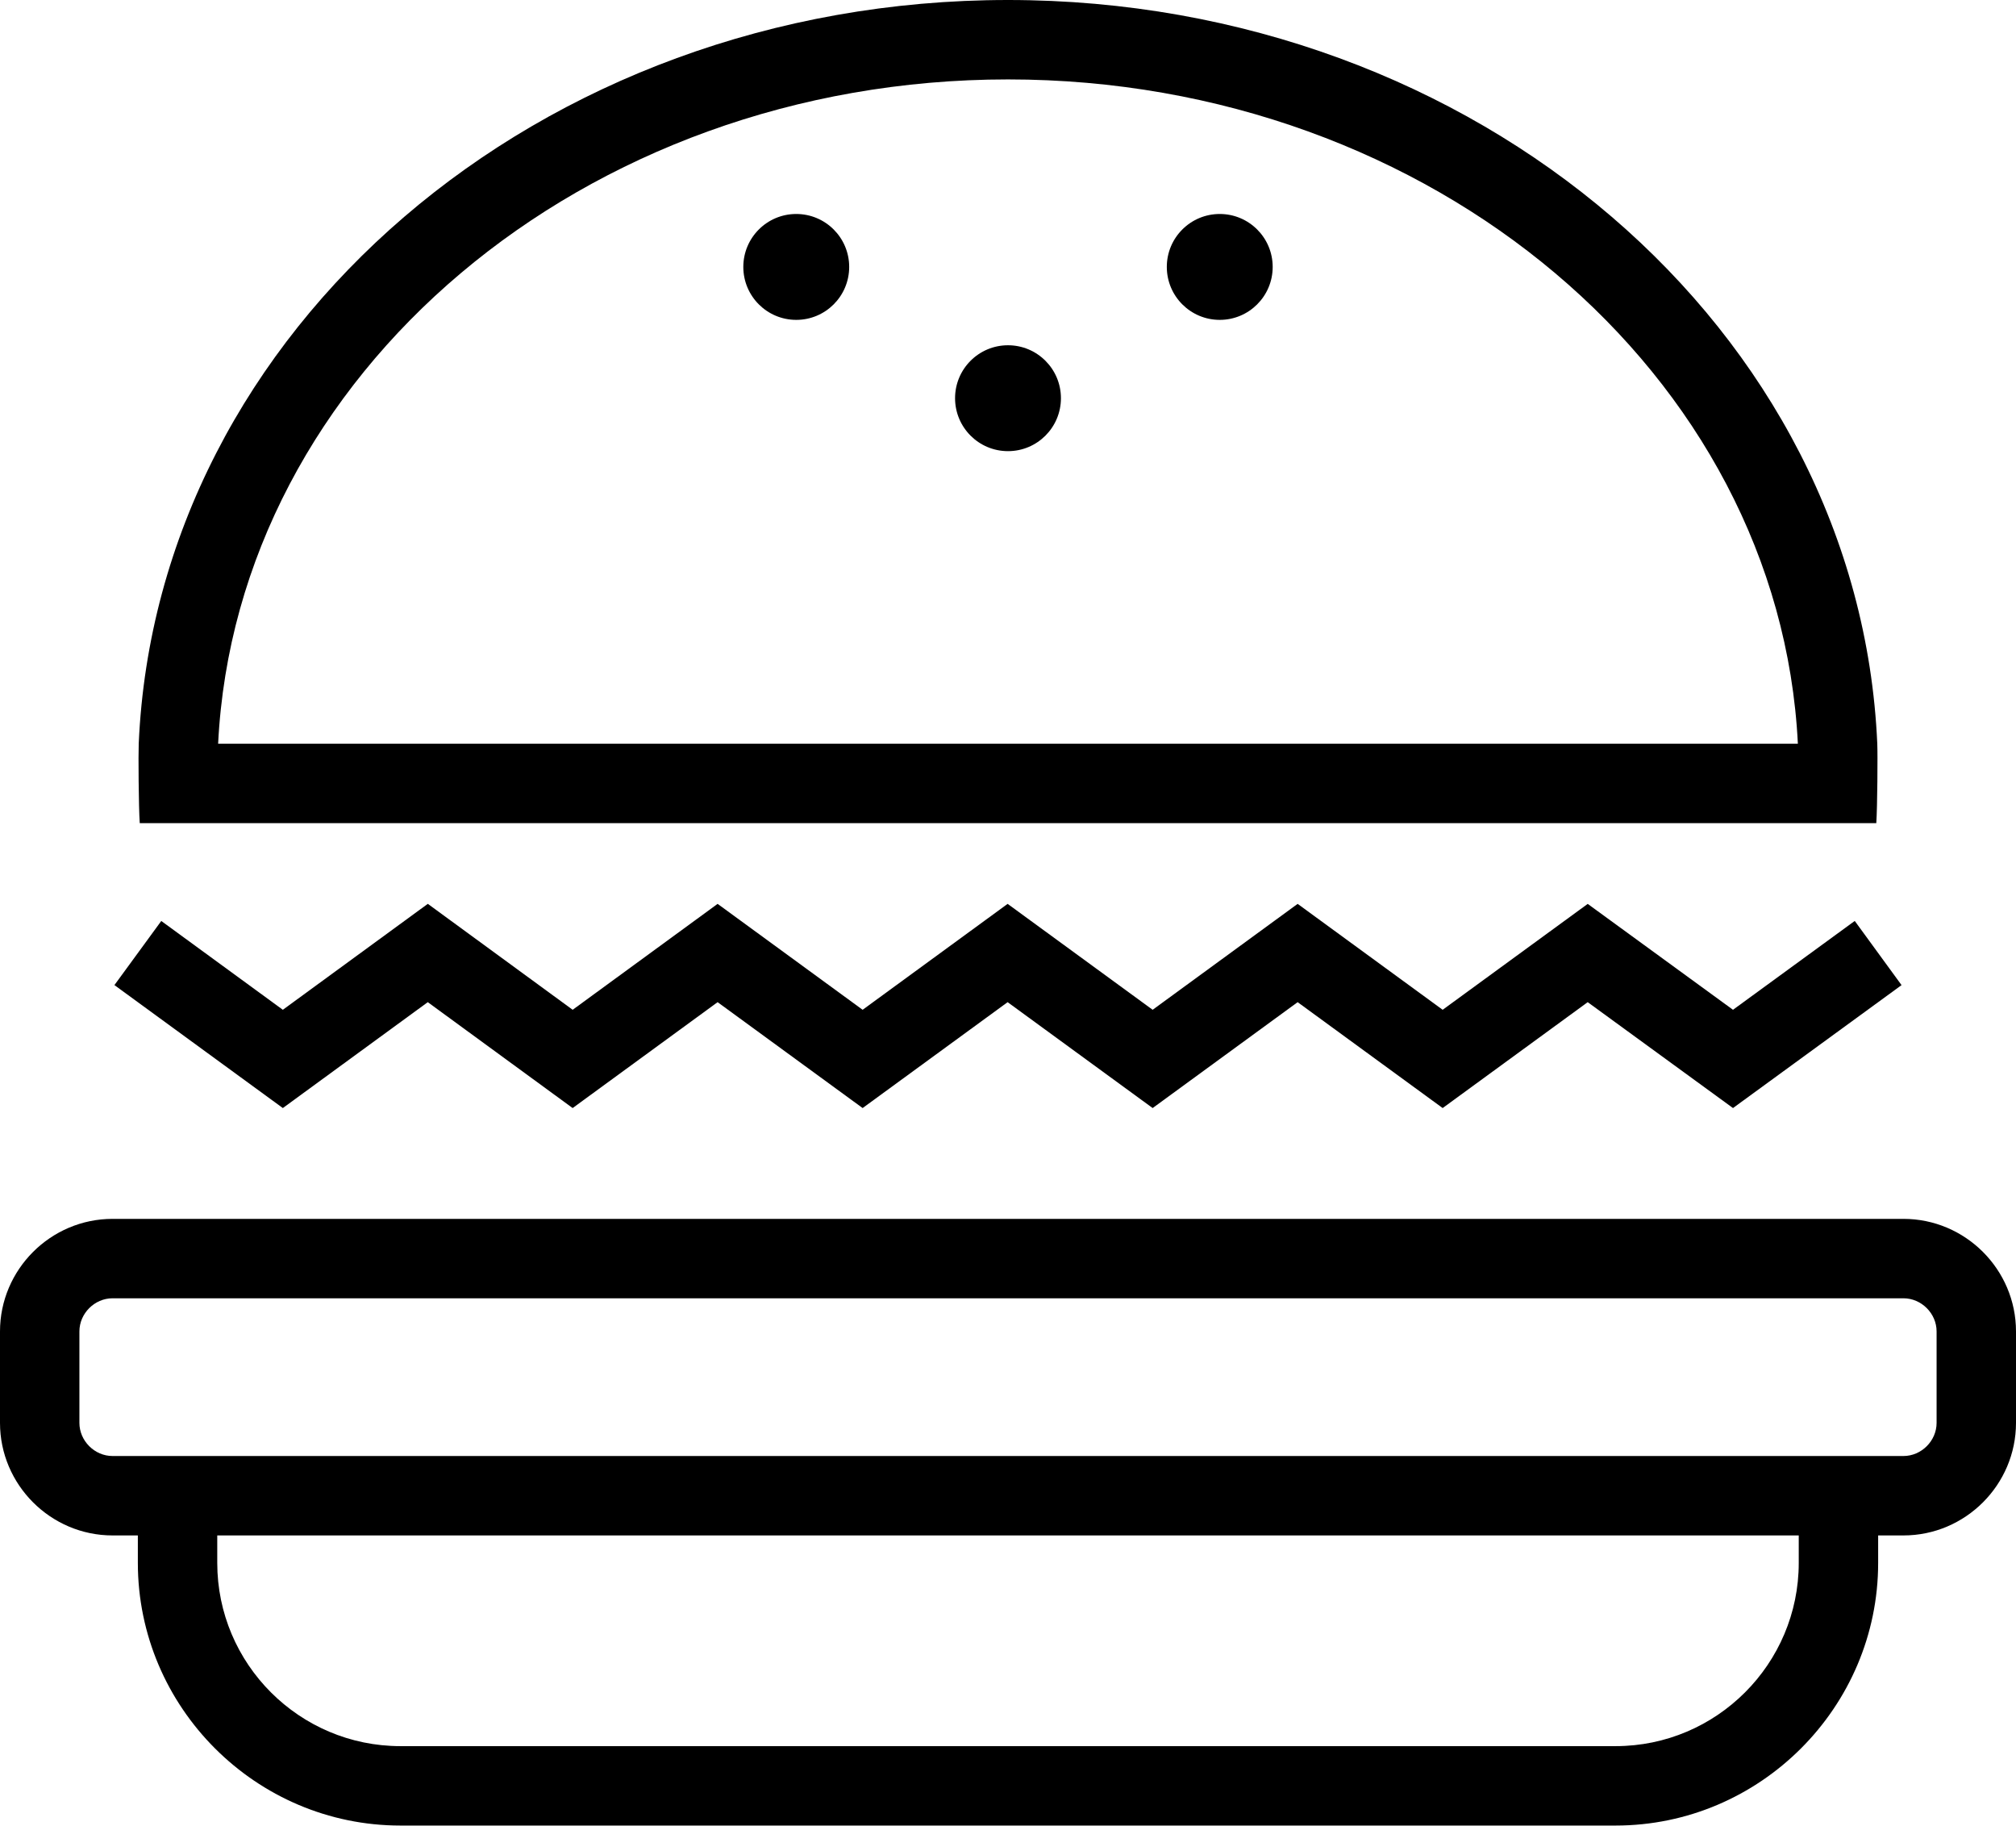
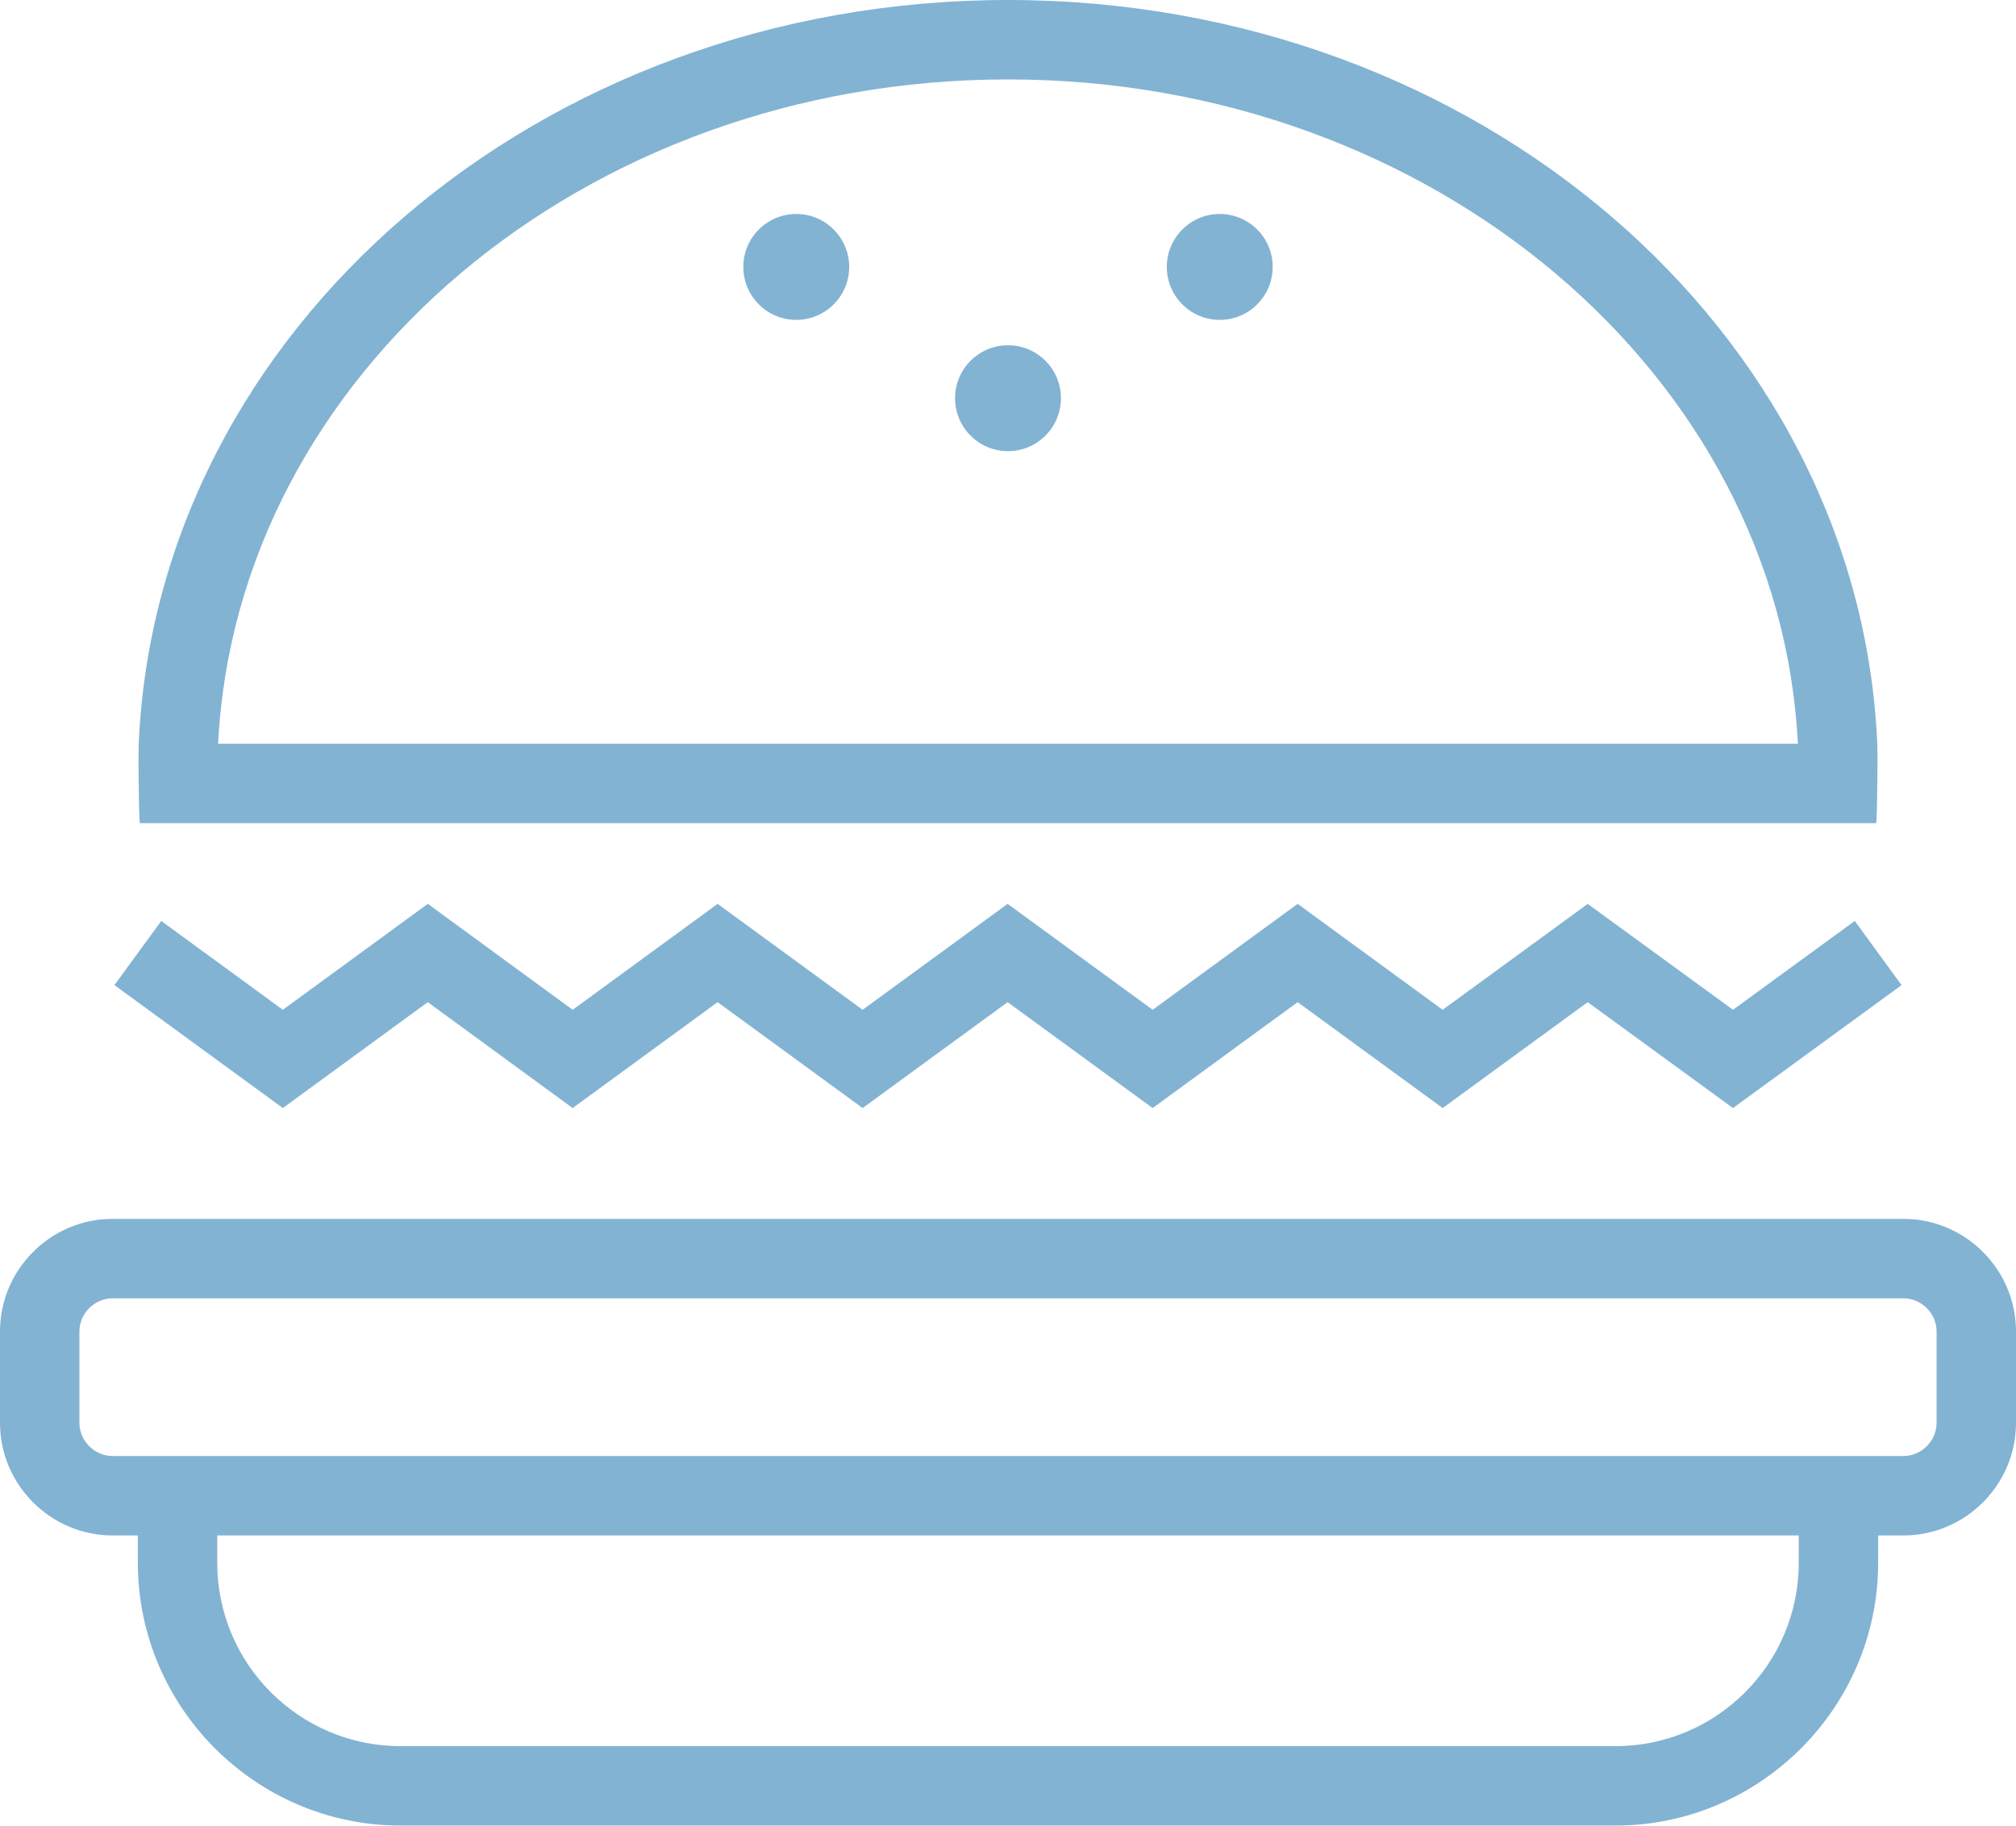
- <svg xmlns="http://www.w3.org/2000/svg" version="1.1" id="Layer_1" x="0px" y="0px" width="76.166px" height="68.959px" viewBox="0 0 76.166 68.959" enable-background="new 0 0 76.166 68.959" xml:space="preserve">
+ <svg xmlns="http://www.w3.org/2000/svg" version="1.1" fill="#82b3d3" id="Layer_1" x="0px" y="0px" viewBox="0 0 76.166 68.959" enable-background="new 0 0 76.166 68.959" xml:space="preserve">
  <g>
    <path d="M71.914,46.042H4.252C1.914,46.042,0,47.955,0,50.294v3.454C0,56.086,1.914,58,4.252,58h0.956v1.037 c0,5.457,4.464,9.922,9.921,9.922h45.908c5.456,0,9.921-4.465,9.921-9.922V58h0.956c2.339,0,4.252-1.914,4.252-4.252v-3.454 C76.166,47.955,74.253,46.042,71.914,46.042z M67.958,59.037c0,3.815-3.104,6.922-6.921,6.922H15.129 c-3.816,0-6.921-3.104-6.921-6.922V58h59.75V59.037z M73.166,53.748c0,0.679-0.573,1.252-1.252,1.252H4.252 C3.573,55,3,54.427,3,53.748v-3.454c0-0.679,0.573-1.252,1.252-1.252h67.662c0.679,0,1.252,0.573,1.252,1.252V53.748z" />
    <polygon points="16.162,37.856 21.635,41.856 27.112,37.856 32.591,41.856 38.069,37.856 43.548,41.856 49.026,37.856 54.505,41.856 59.985,37.856 65.474,41.856 71.842,37.212 70.074,34.788 65.474,38.144 59.985,34.144 54.505,38.144 49.026,34.143 43.548,38.144 38.069,34.143 32.591,38.144 27.112,34.143 21.636,38.144 16.163,34.142 10.686,38.144 6.093,34.789 4.323,37.211 10.686,41.856  " />
    <path d="M70.888,31.094c0.041-0.61,0.055-2.616,0.037-3C70.242,12.476,55.804,0,38.083,0C20.363,0,5.924,12.476,5.241,28.094 c-0.017,0.384-0.004,2.389,0.039,3H70.888z M38.083,3c16.031,0,29.15,11.154,29.842,25.094H8.241C8.933,14.154,22.051,3,38.083,3z" />
    <circle cx="38.083" cy="15.042" r="2" />
    <circle cx="30.083" cy="10.083" r="2" />
    <circle cx="46.083" cy="10.083" r="2" />
  </g>
</svg>
